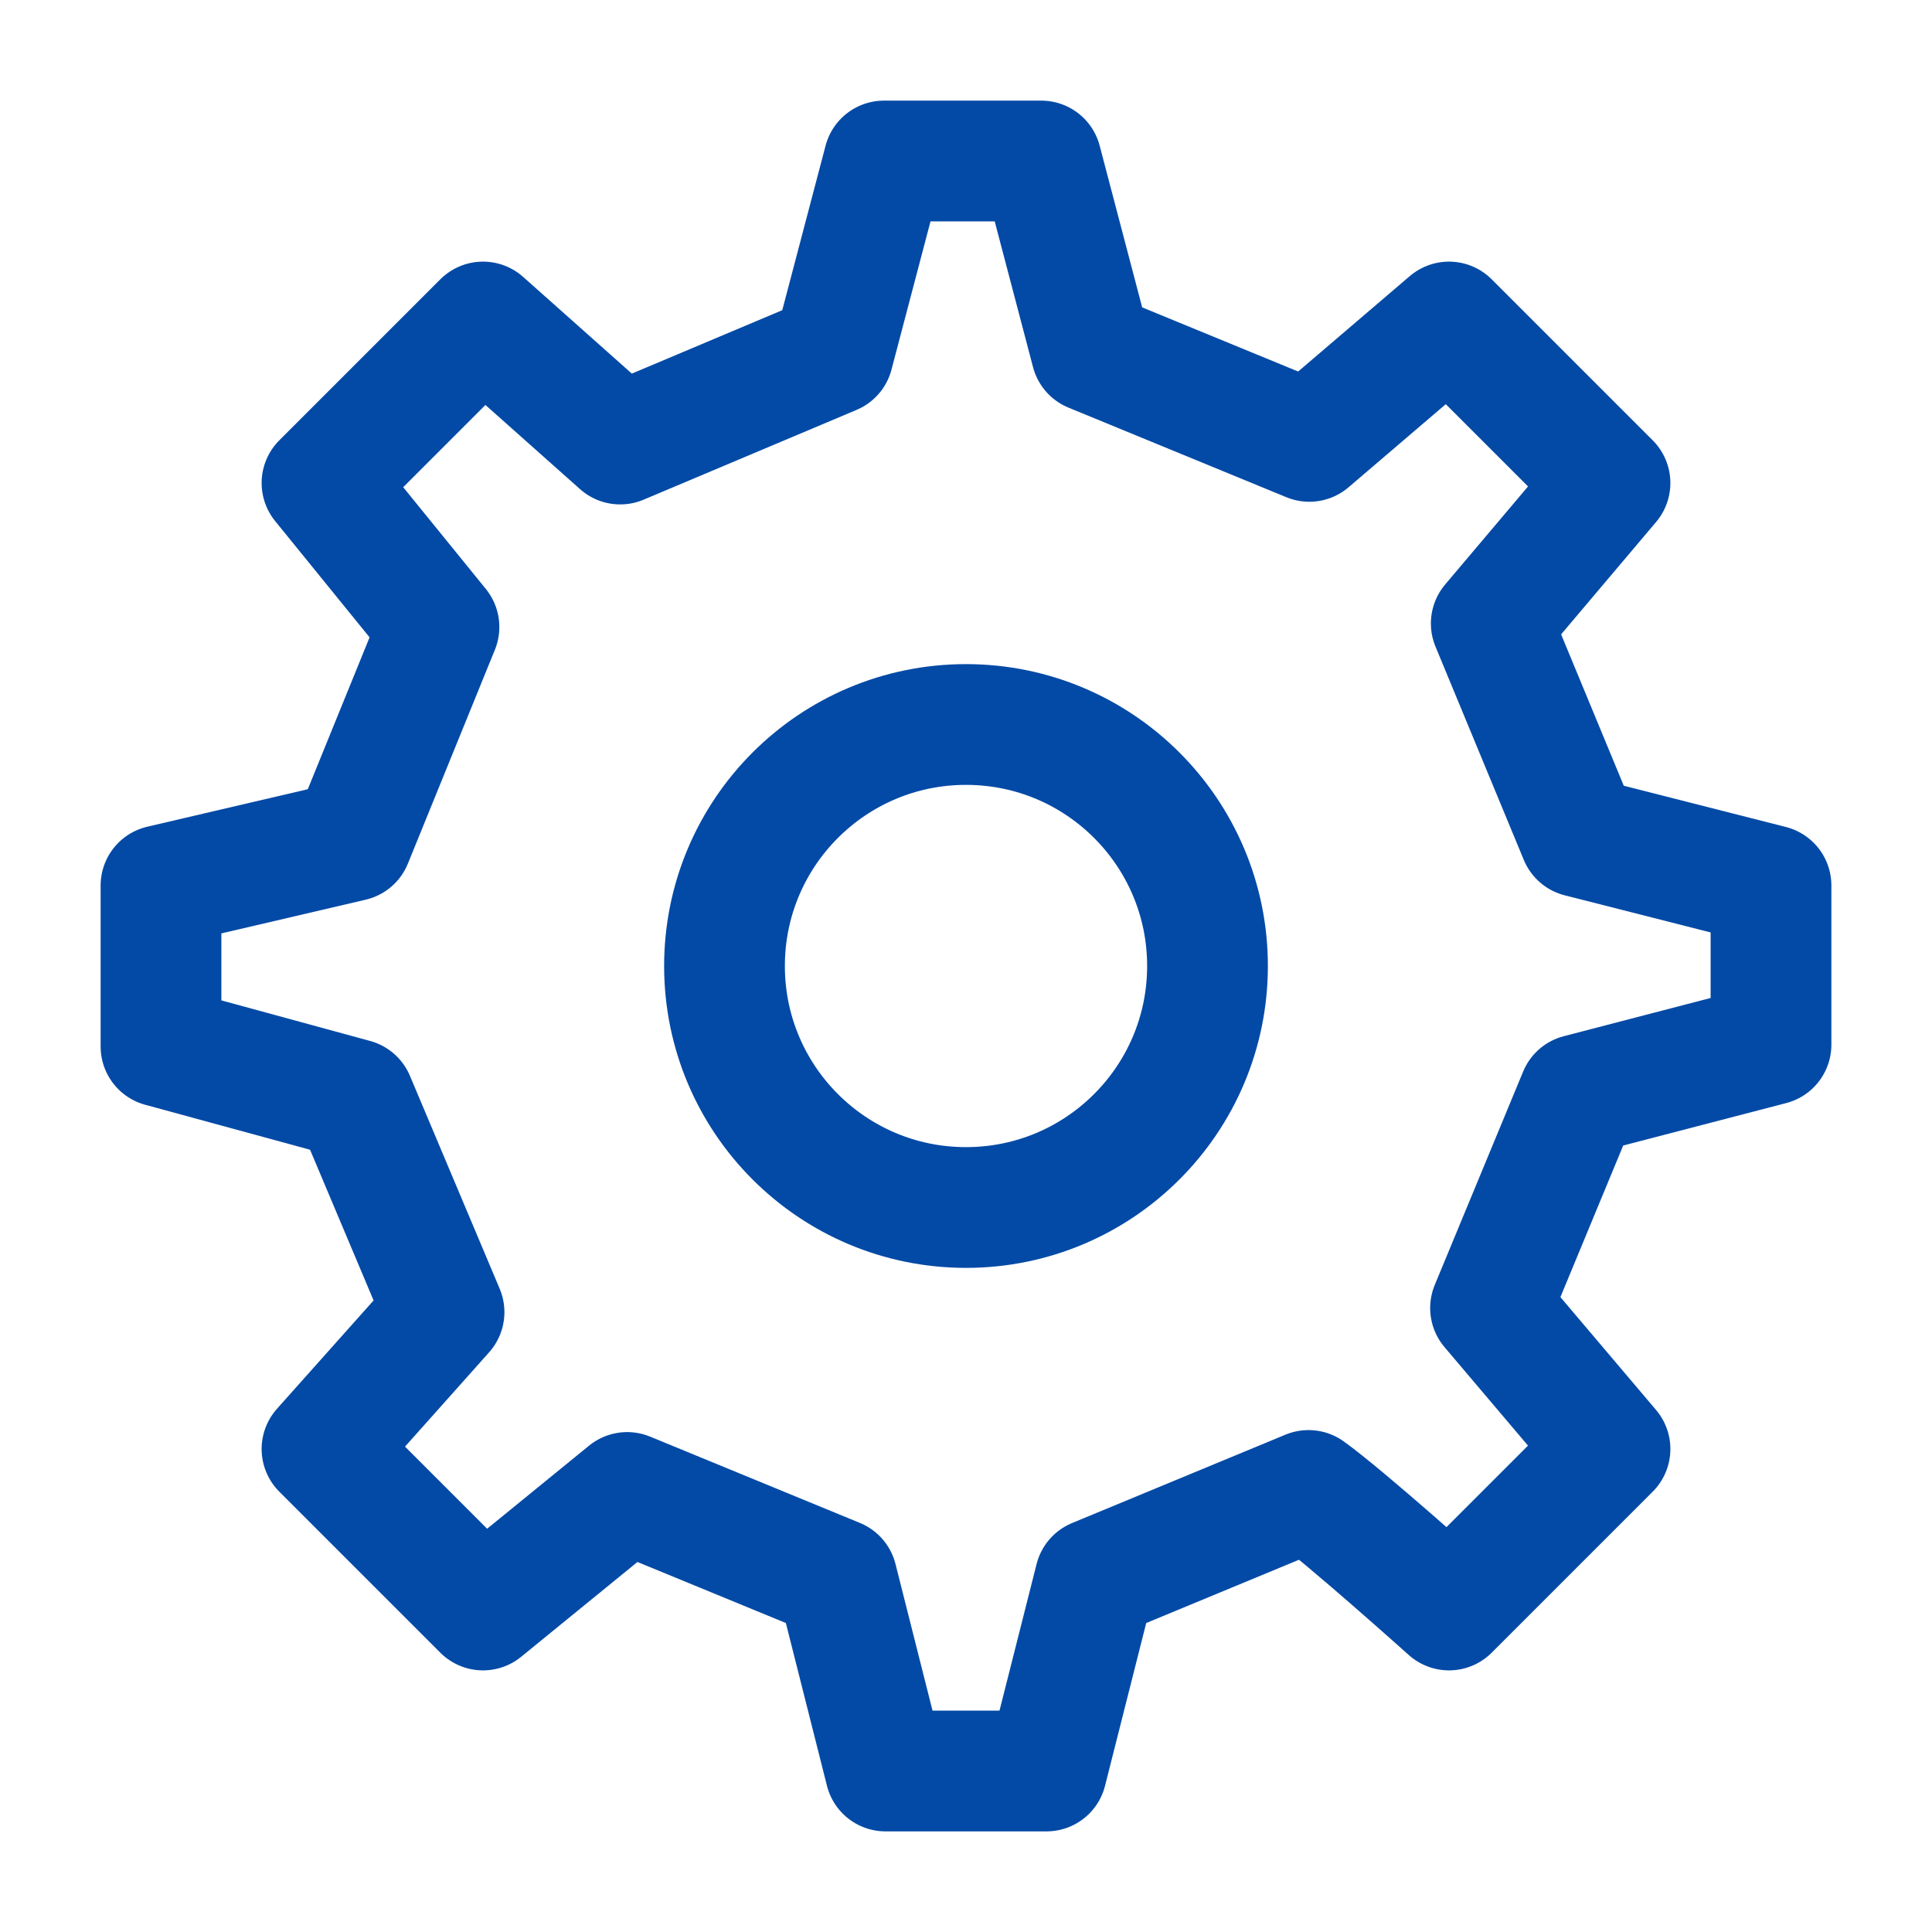
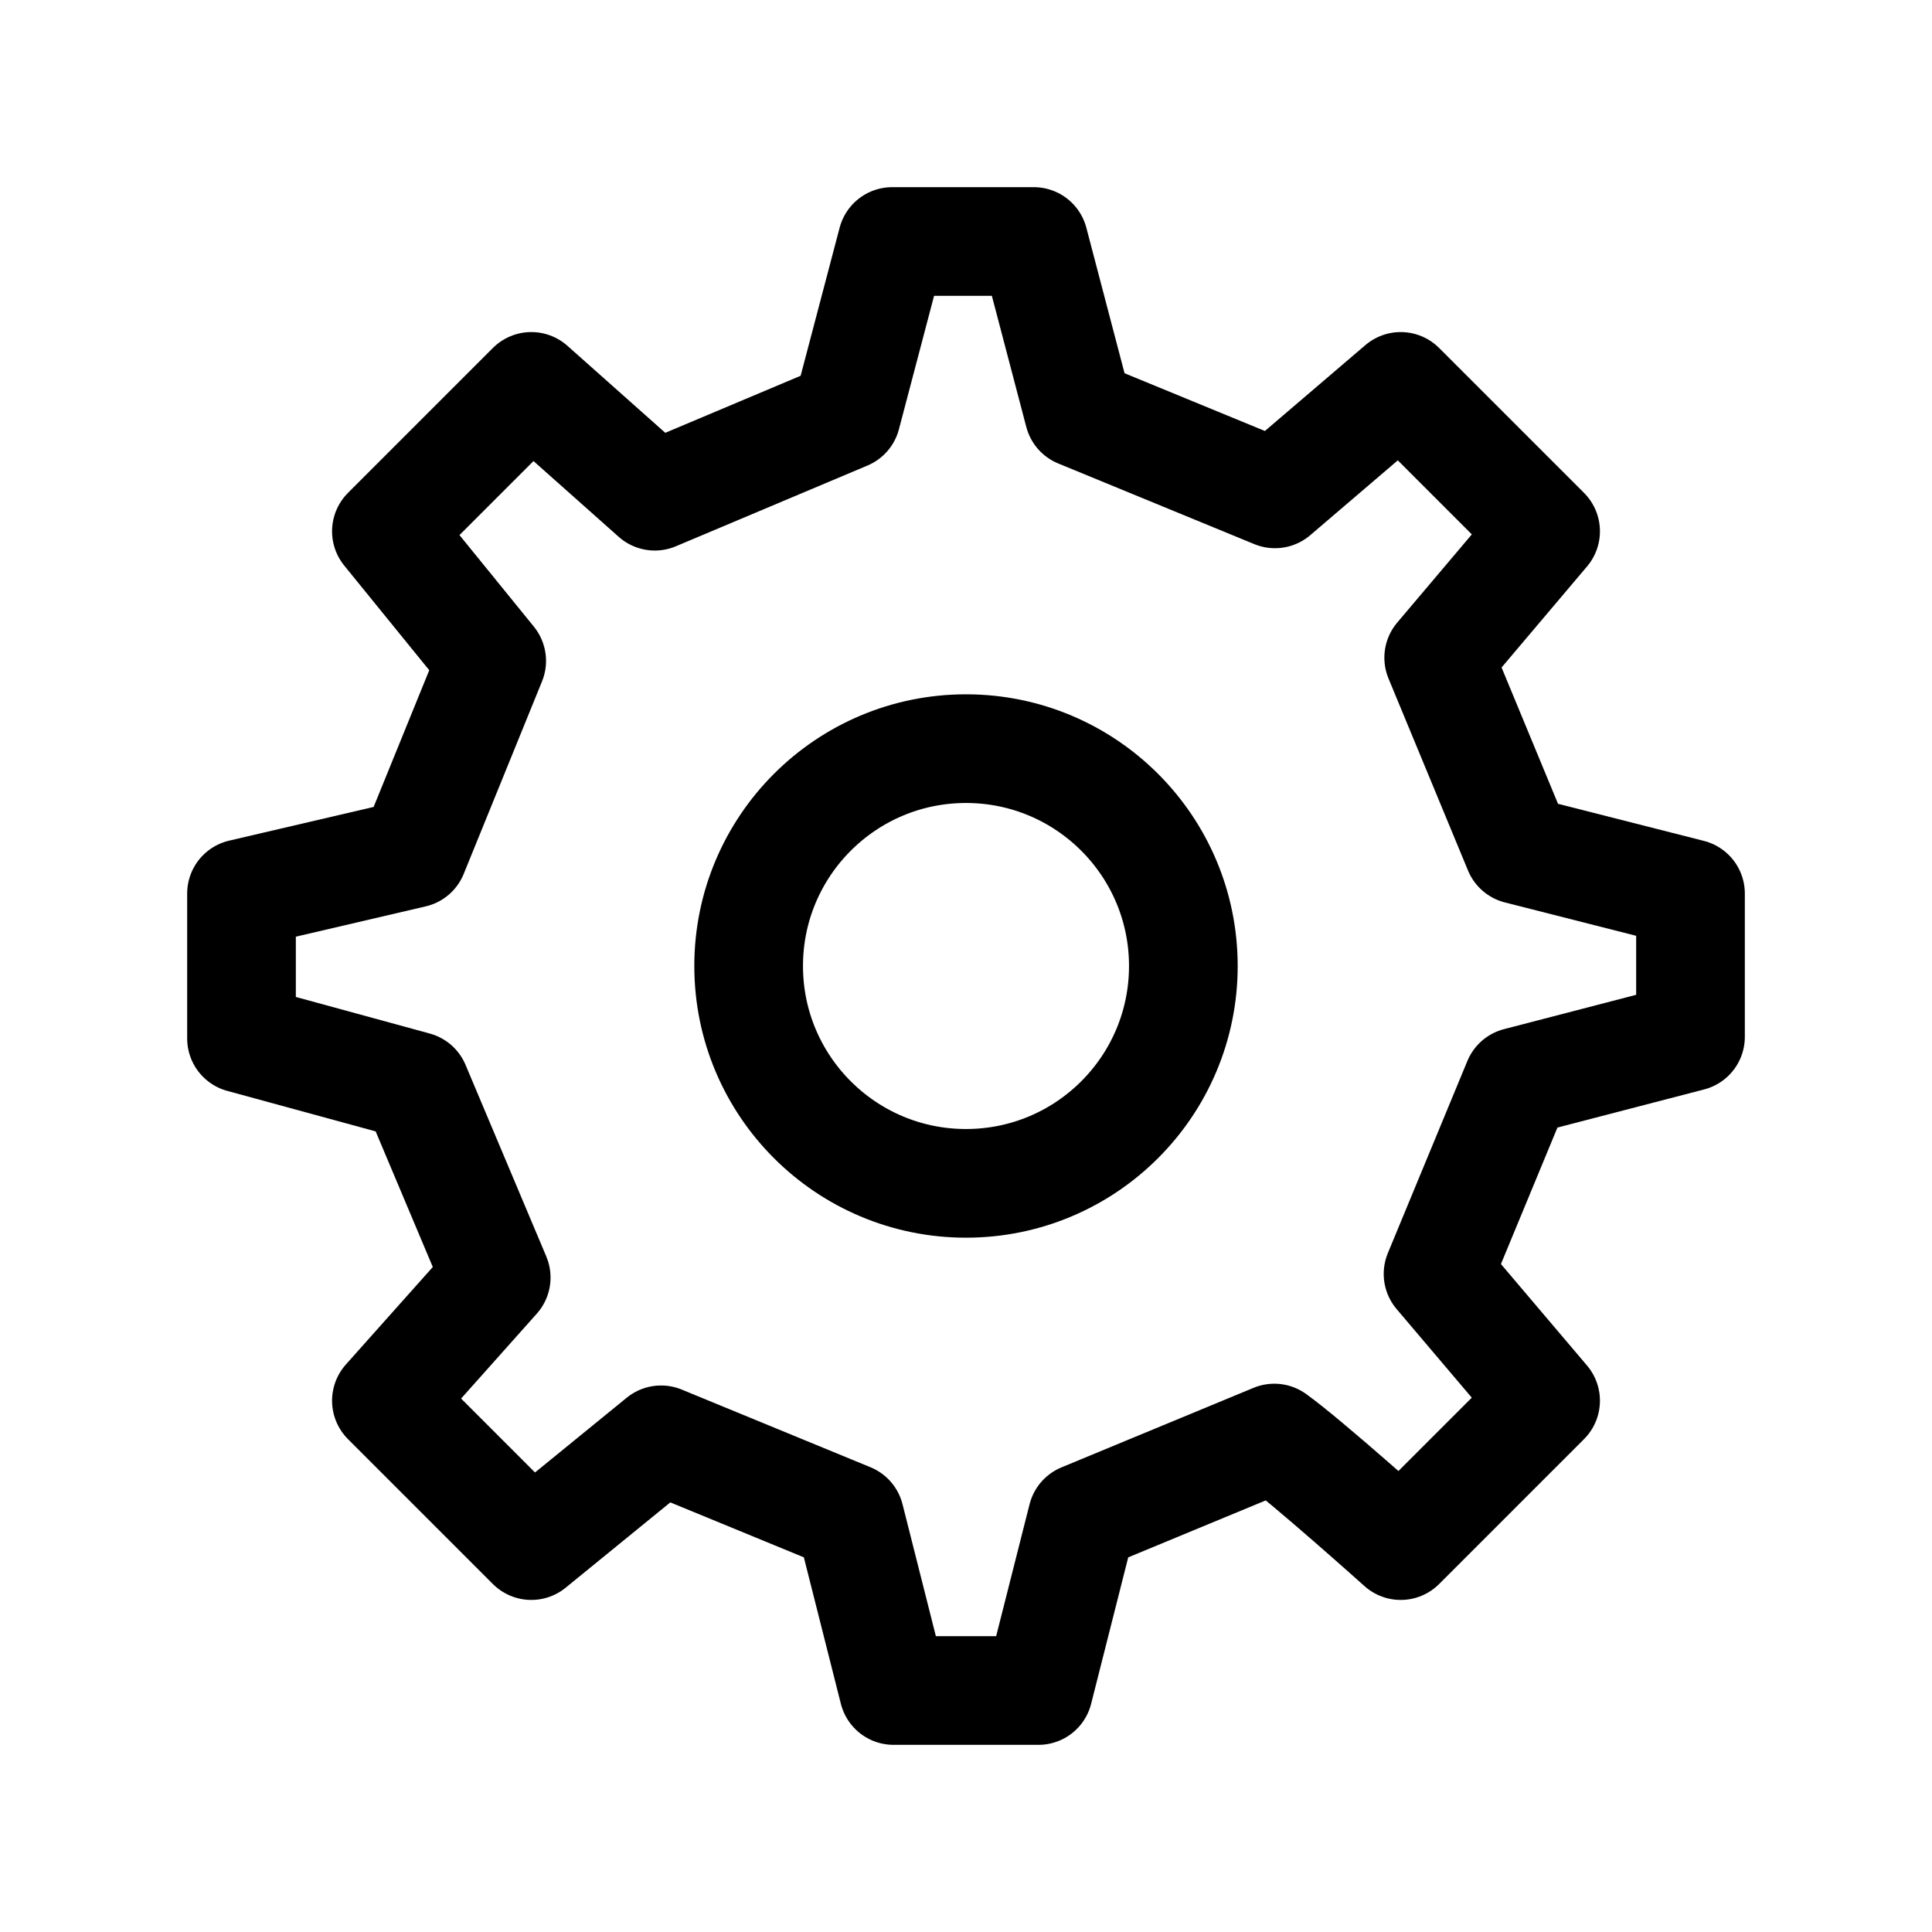
<svg xmlns="http://www.w3.org/2000/svg" width="24" height="24" viewBox="0 0 24 24" fill="none">
-   <path d="M12 15C13.657 15 15 13.657 15 12C15 10.343 13.657 9 12 9C10.343 9 9 10.343 9 12C9 13.657 10.343 15 12 15Z" stroke="#034AA6" stroke-width="1.5" stroke-linecap="round" stroke-linejoin="round" />
-   <path d="M19.622 10.395L18.525 7.745L20 6L18 4L16.265 5.483L13.558 4.37L12.935 2H10.981L10.349 4.401L7.704 5.516L6 4L4 6L5.453 7.789L4.372 10.446L2 11V13L4.401 13.655L5.516 16.3L4 18L6 20L7.791 18.54L10.397 19.612L11 22H13L13.604 19.613L16.255 18.515C16.697 18.831 18 20 18 20L20 18L18.516 16.249L19.614 13.598L22 12.977L22 11L19.622 10.395Z" stroke="#034AA6" stroke-width="1.5" stroke-linecap="round" stroke-linejoin="round" />
+   <path d="M12 14.7C13.491 14.7 14.7 13.491 14.7 12C14.7 10.509 13.491 9.3 12 9.3C10.509 9.3 9.3 10.509 9.3 12C9.3 13.491 10.509 14.7 12 14.7Z" stroke="black" stroke-width="1.35" stroke-linecap="round" stroke-linejoin="round" />
+   <path d="M18.86 10.556L17.872 8.17L19.2 6.6L17.4 4.8L15.838 6.135L13.402 5.133L12.842 3H11.083L10.514 5.161L8.134 6.164L6.6 4.8L4.8 6.6L6.108 8.21L5.135 10.602L3 11.1V12.9L5.161 13.49L6.164 15.87L4.8 17.4L6.6 19.2L8.212 17.886L10.557 18.851L11.1 21H12.9L13.444 18.852L15.83 17.864C16.227 18.148 17.4 19.2 17.4 19.2L19.2 17.4L17.864 15.825L18.852 13.438L21 12.88L21 11.1L18.86 10.556Z" stroke="black" stroke-width="1.35" stroke-linecap="round" stroke-linejoin="round" />
</svg>
